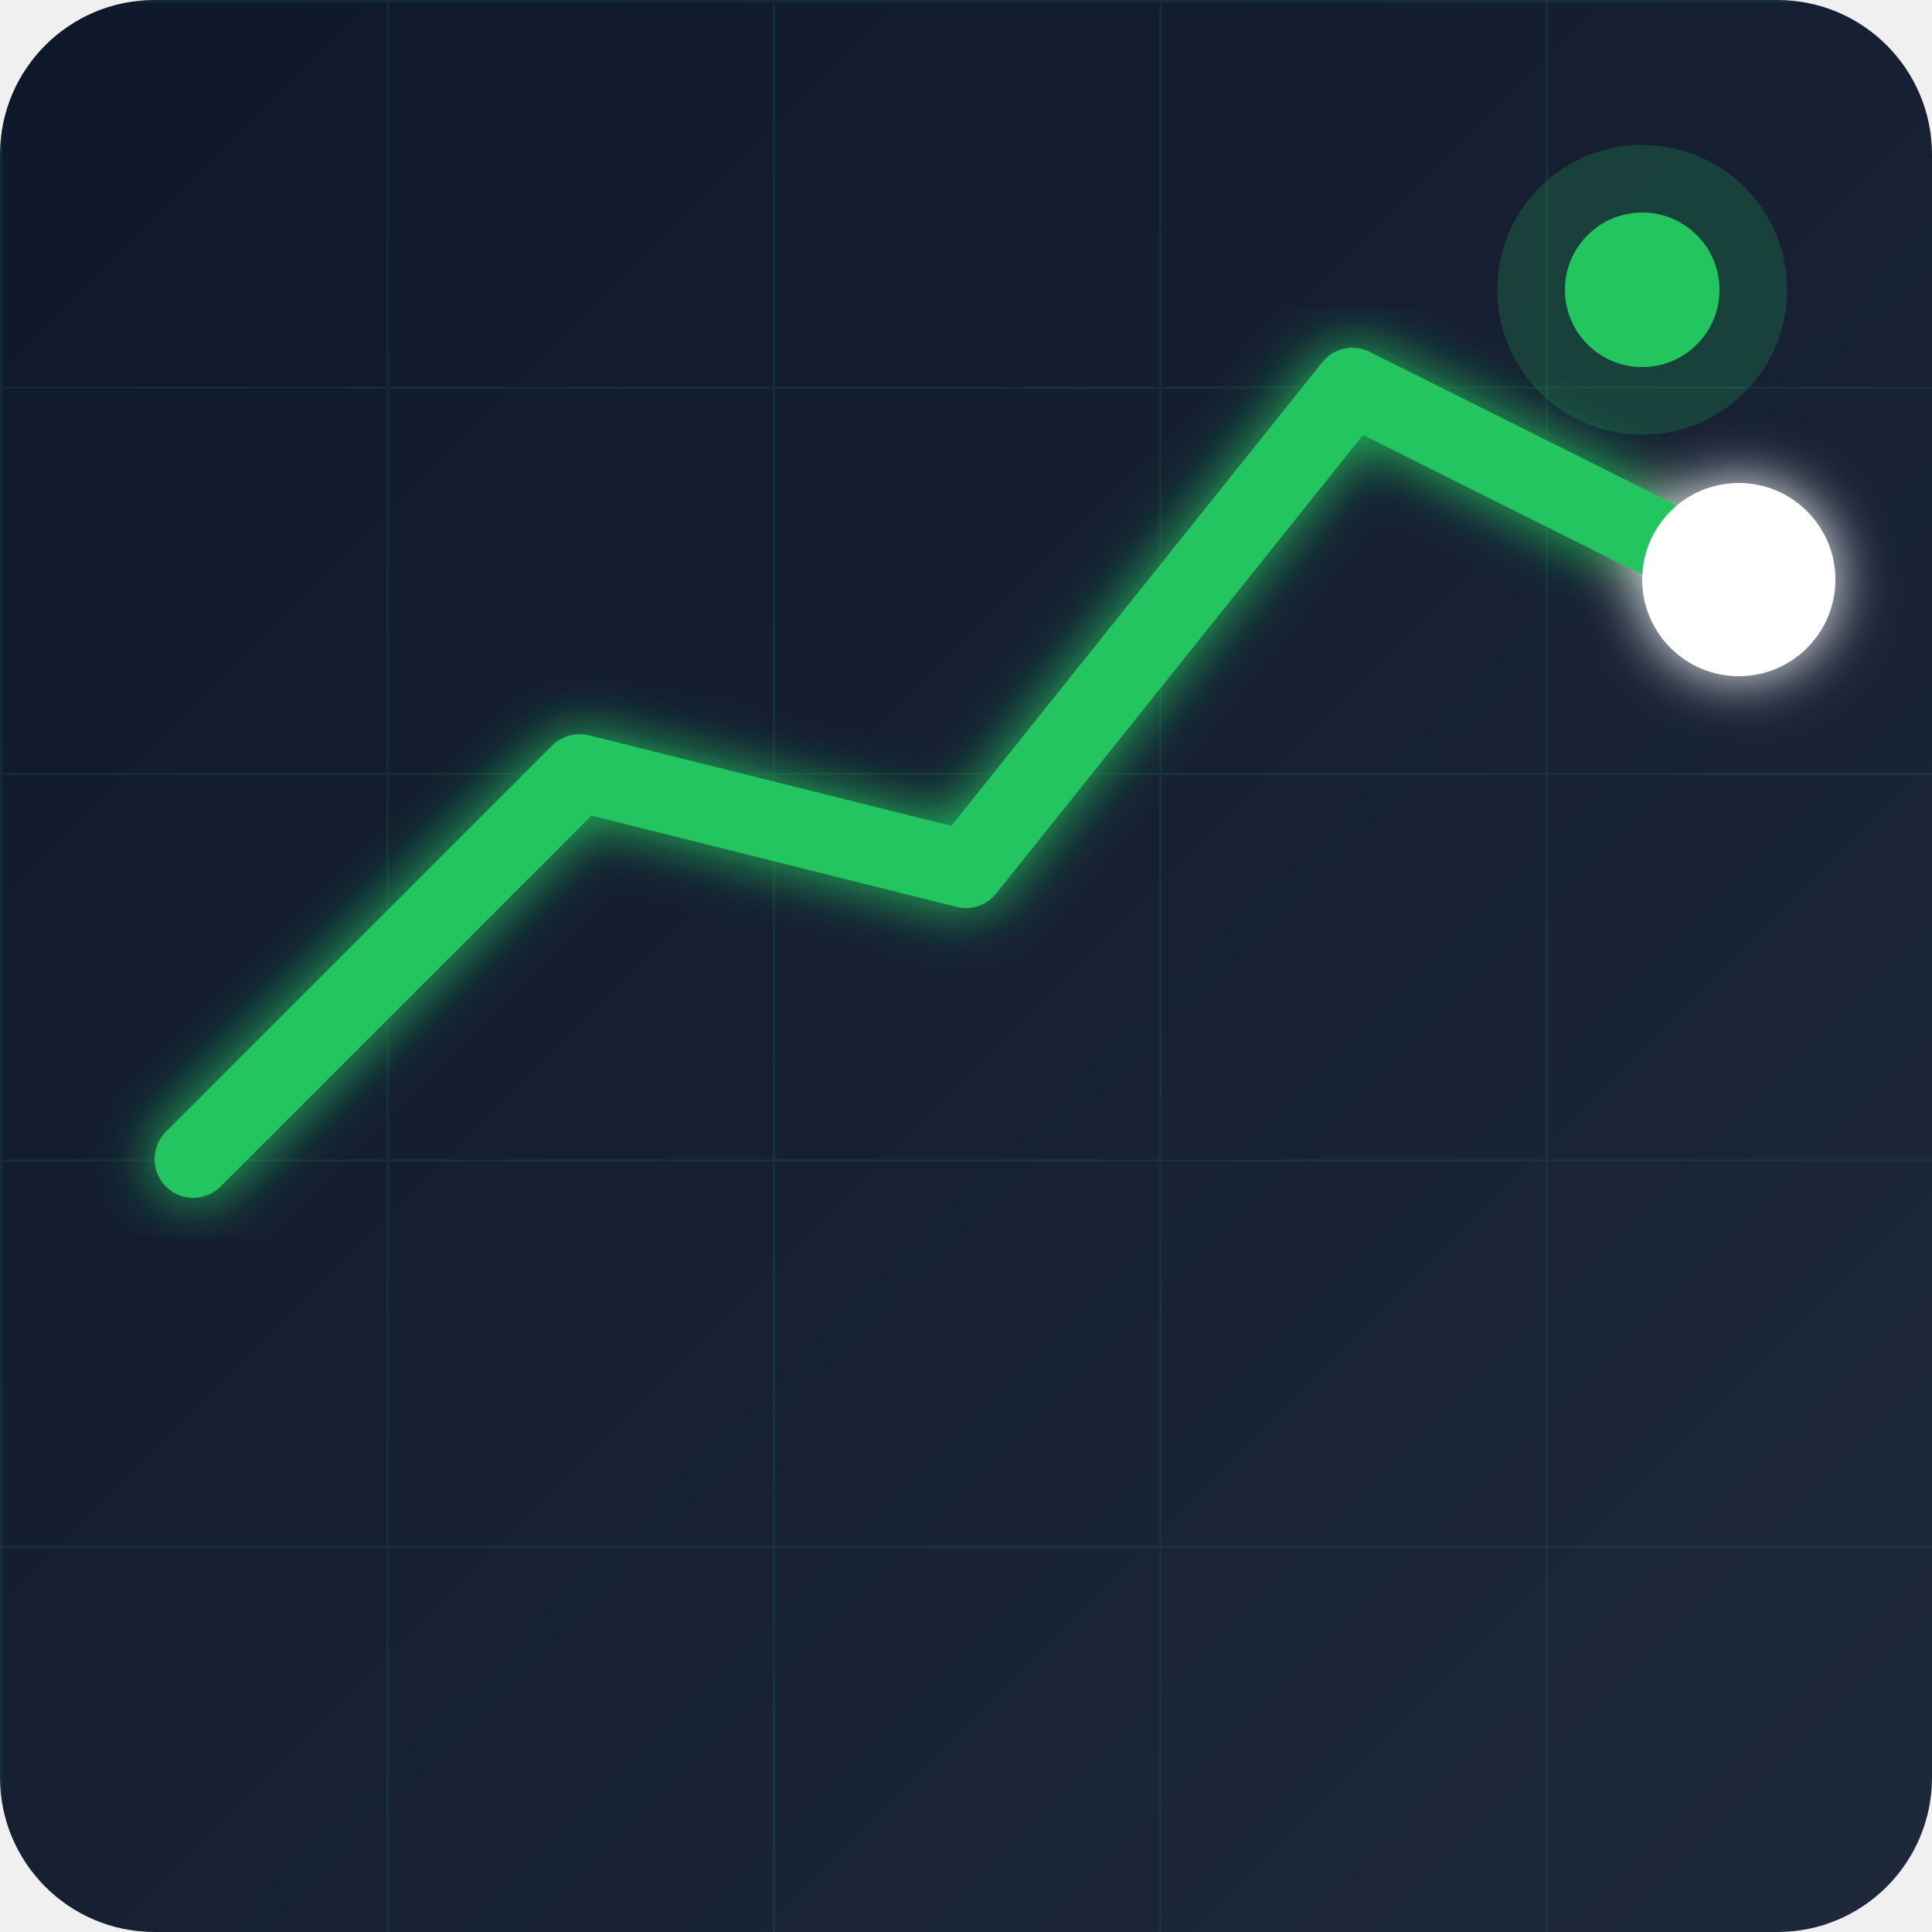
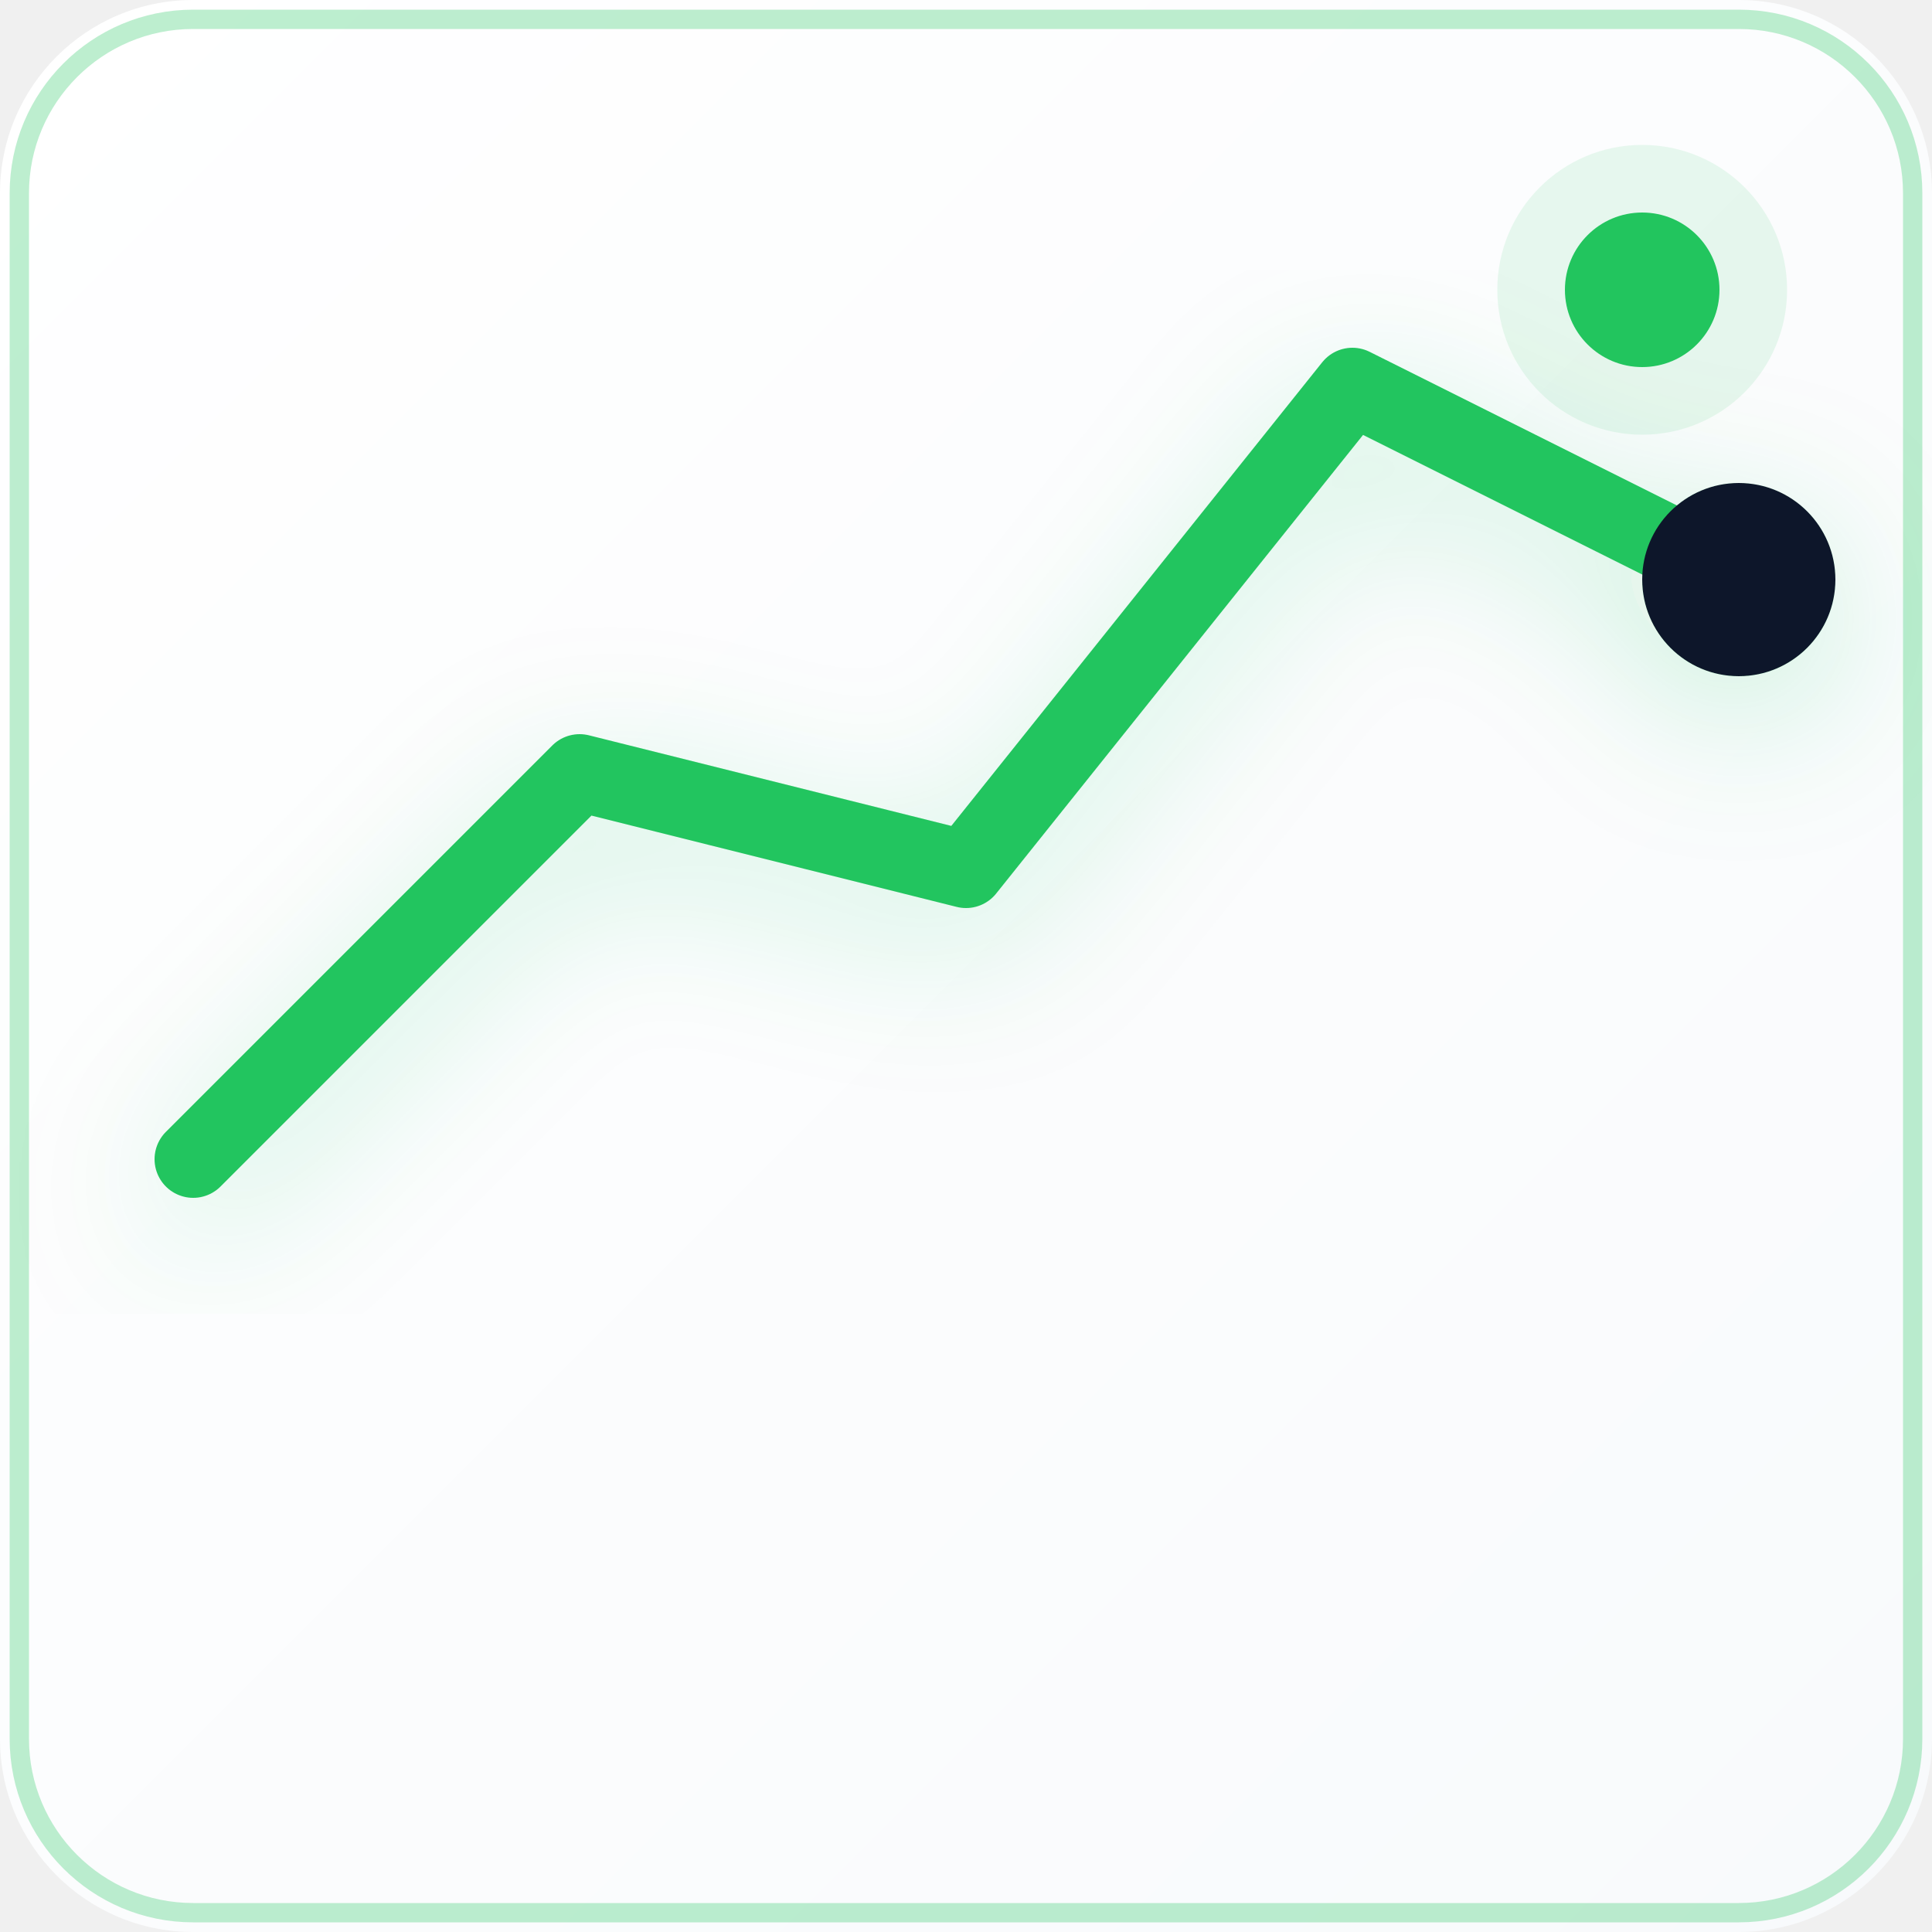
<svg xmlns="http://www.w3.org/2000/svg" viewBox="0 0 200 200">
  <defs>
    <linearGradient id="bgGrad" x1="0%" y1="0%" x2="100%" y2="100%">
-       <stop offset="0%" style="stop-color:#0F172A;stop-opacity:1" />
-       <stop offset="100%" style="stop-color:#1E293B;stop-opacity:1" />
-     </linearGradient>
-     <linearGradient id="greenGrad" x1="0%" y1="0%" x2="100%" y2="100%">
-       <stop offset="0%" style="stop-color:#22C55E;stop-opacity:1" />
-       <stop offset="100%" style="stop-color:#16A34A;stop-opacity:1" />
+       <stop offset="0%" style="stop-color:#FFFFFF;stop-opacity:1" />
+       <stop offset="100%" style="stop-color:#F8FAFC;stop-opacity:1" />
    </linearGradient>
    <filter id="glow">
-       <feGaussianBlur stdDeviation="3" result="coloredBlur" />
+       <feGaussianBlur stdDeviation="2" result="coloredBlur" />
      <feMerge>
        <feMergeNode in="coloredBlur" />
        <feMergeNode in="SourceGraphic" />
      </feMerge>
    </filter>
+     <filter id="shadow" x="-20%" y="-20%" width="140%" height="140%">
+       <feDropShadow dx="0" dy="4" stdDeviation="8" flood-color="#22C55E" flood-opacity="0.2" />
+     </filter>
  </defs>
-   <rect width="200" height="200" fill="url(#bgGrad)" rx="16" />
-   <pattern id="grid" width="40" height="40" patternUnits="userSpaceOnUse">
-     <path d="M 40 0 L 0 0 0 40" fill="none" stroke="#22C55E" stroke-width="0.5" opacity="0.1" />
-   </pattern>
-   <rect width="200" height="200" fill="url(#grid)" rx="16" />
-   <g transform="translate(100, 100)" filter="url(#glow)">
+   <rect width="200" height="200" fill="url(#bgGrad)" rx="20" />
+   <rect x="2" y="2" width="196" height="196" fill="none" stroke="#22C55E" stroke-width="2" rx="18" opacity="0.3" />
+   <g transform="translate(100, 100)" filter="url(#shadow)">
    <path d="M-80 20 L-40 -20 L0 -10 L40 -60 L80 -40" stroke="#22C55E" stroke-width="8" fill="none" stroke-linecap="round" stroke-linejoin="round" />
-     <circle cx="80" cy="-40" r="10" fill="white" />
+     <circle cx="80" cy="-40" r="10" fill="#0F172A" />
  </g>
-   <circle cx="170" cy="30" r="15" fill="#22C55E" opacity="0.2" />
+   <circle cx="170" cy="30" r="15" fill="#22C55E" opacity="0.1" />
  <circle cx="170" cy="30" r="8" fill="#22C55E" />
</svg>
